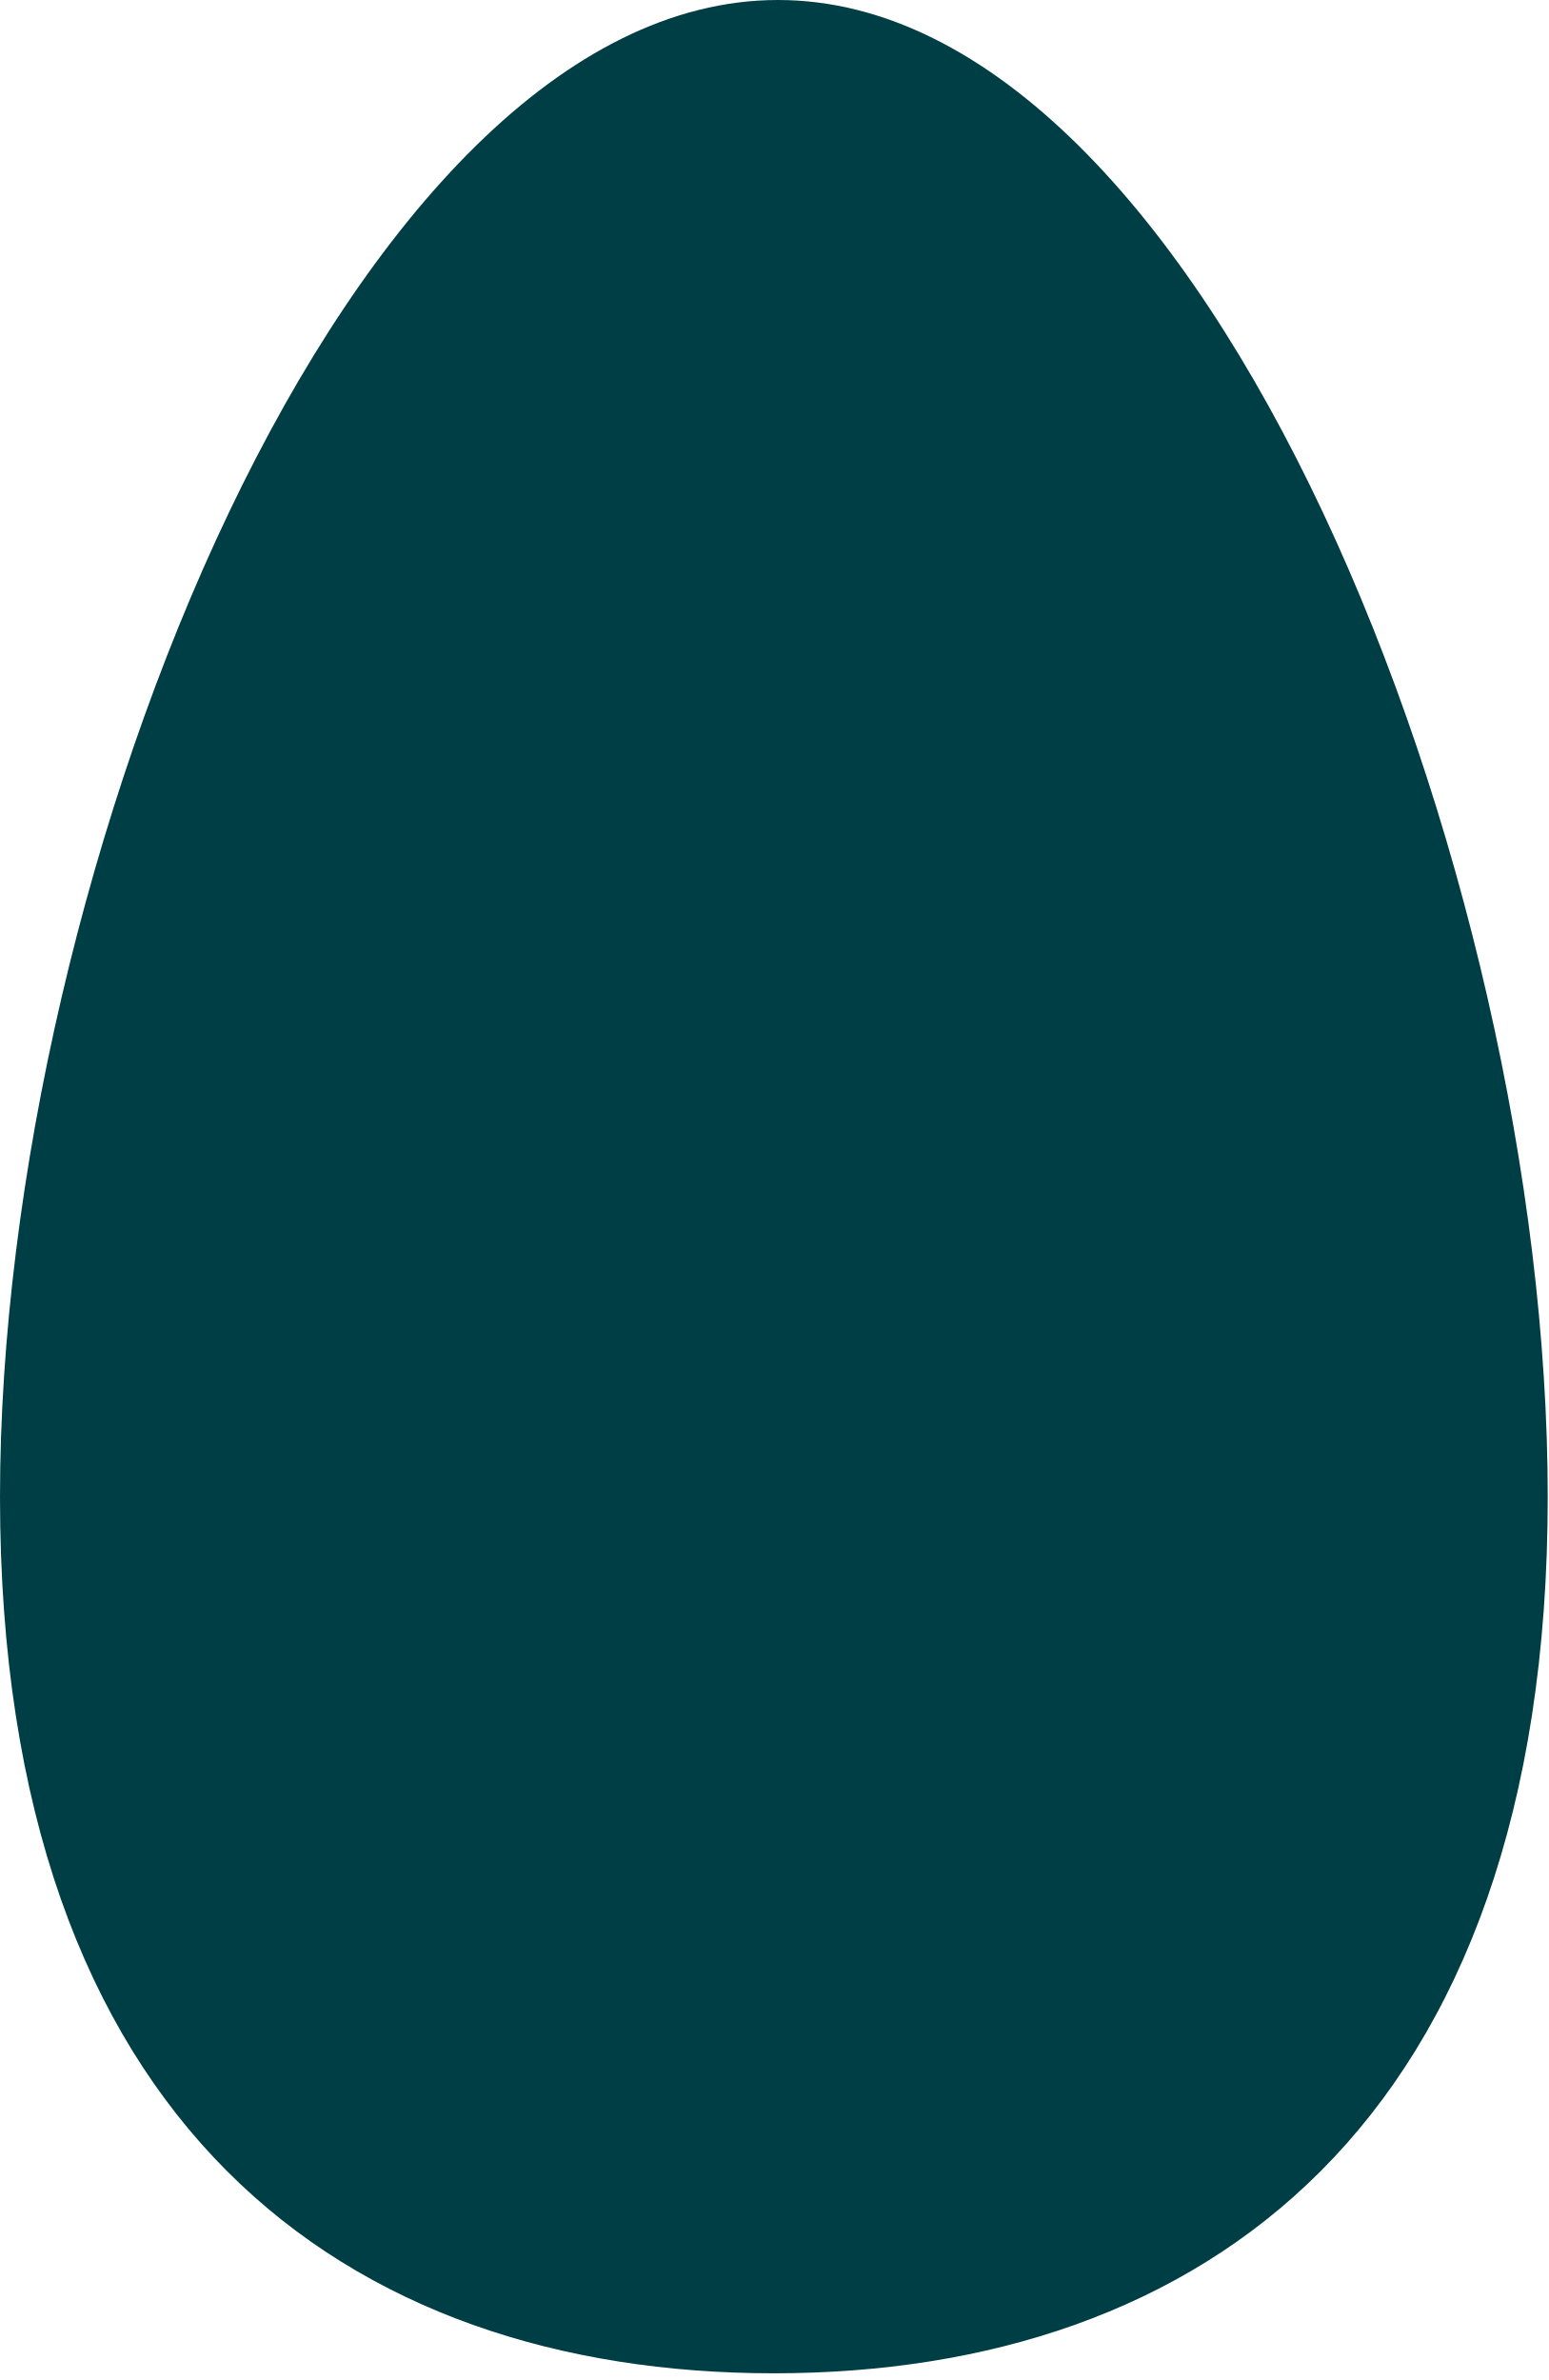
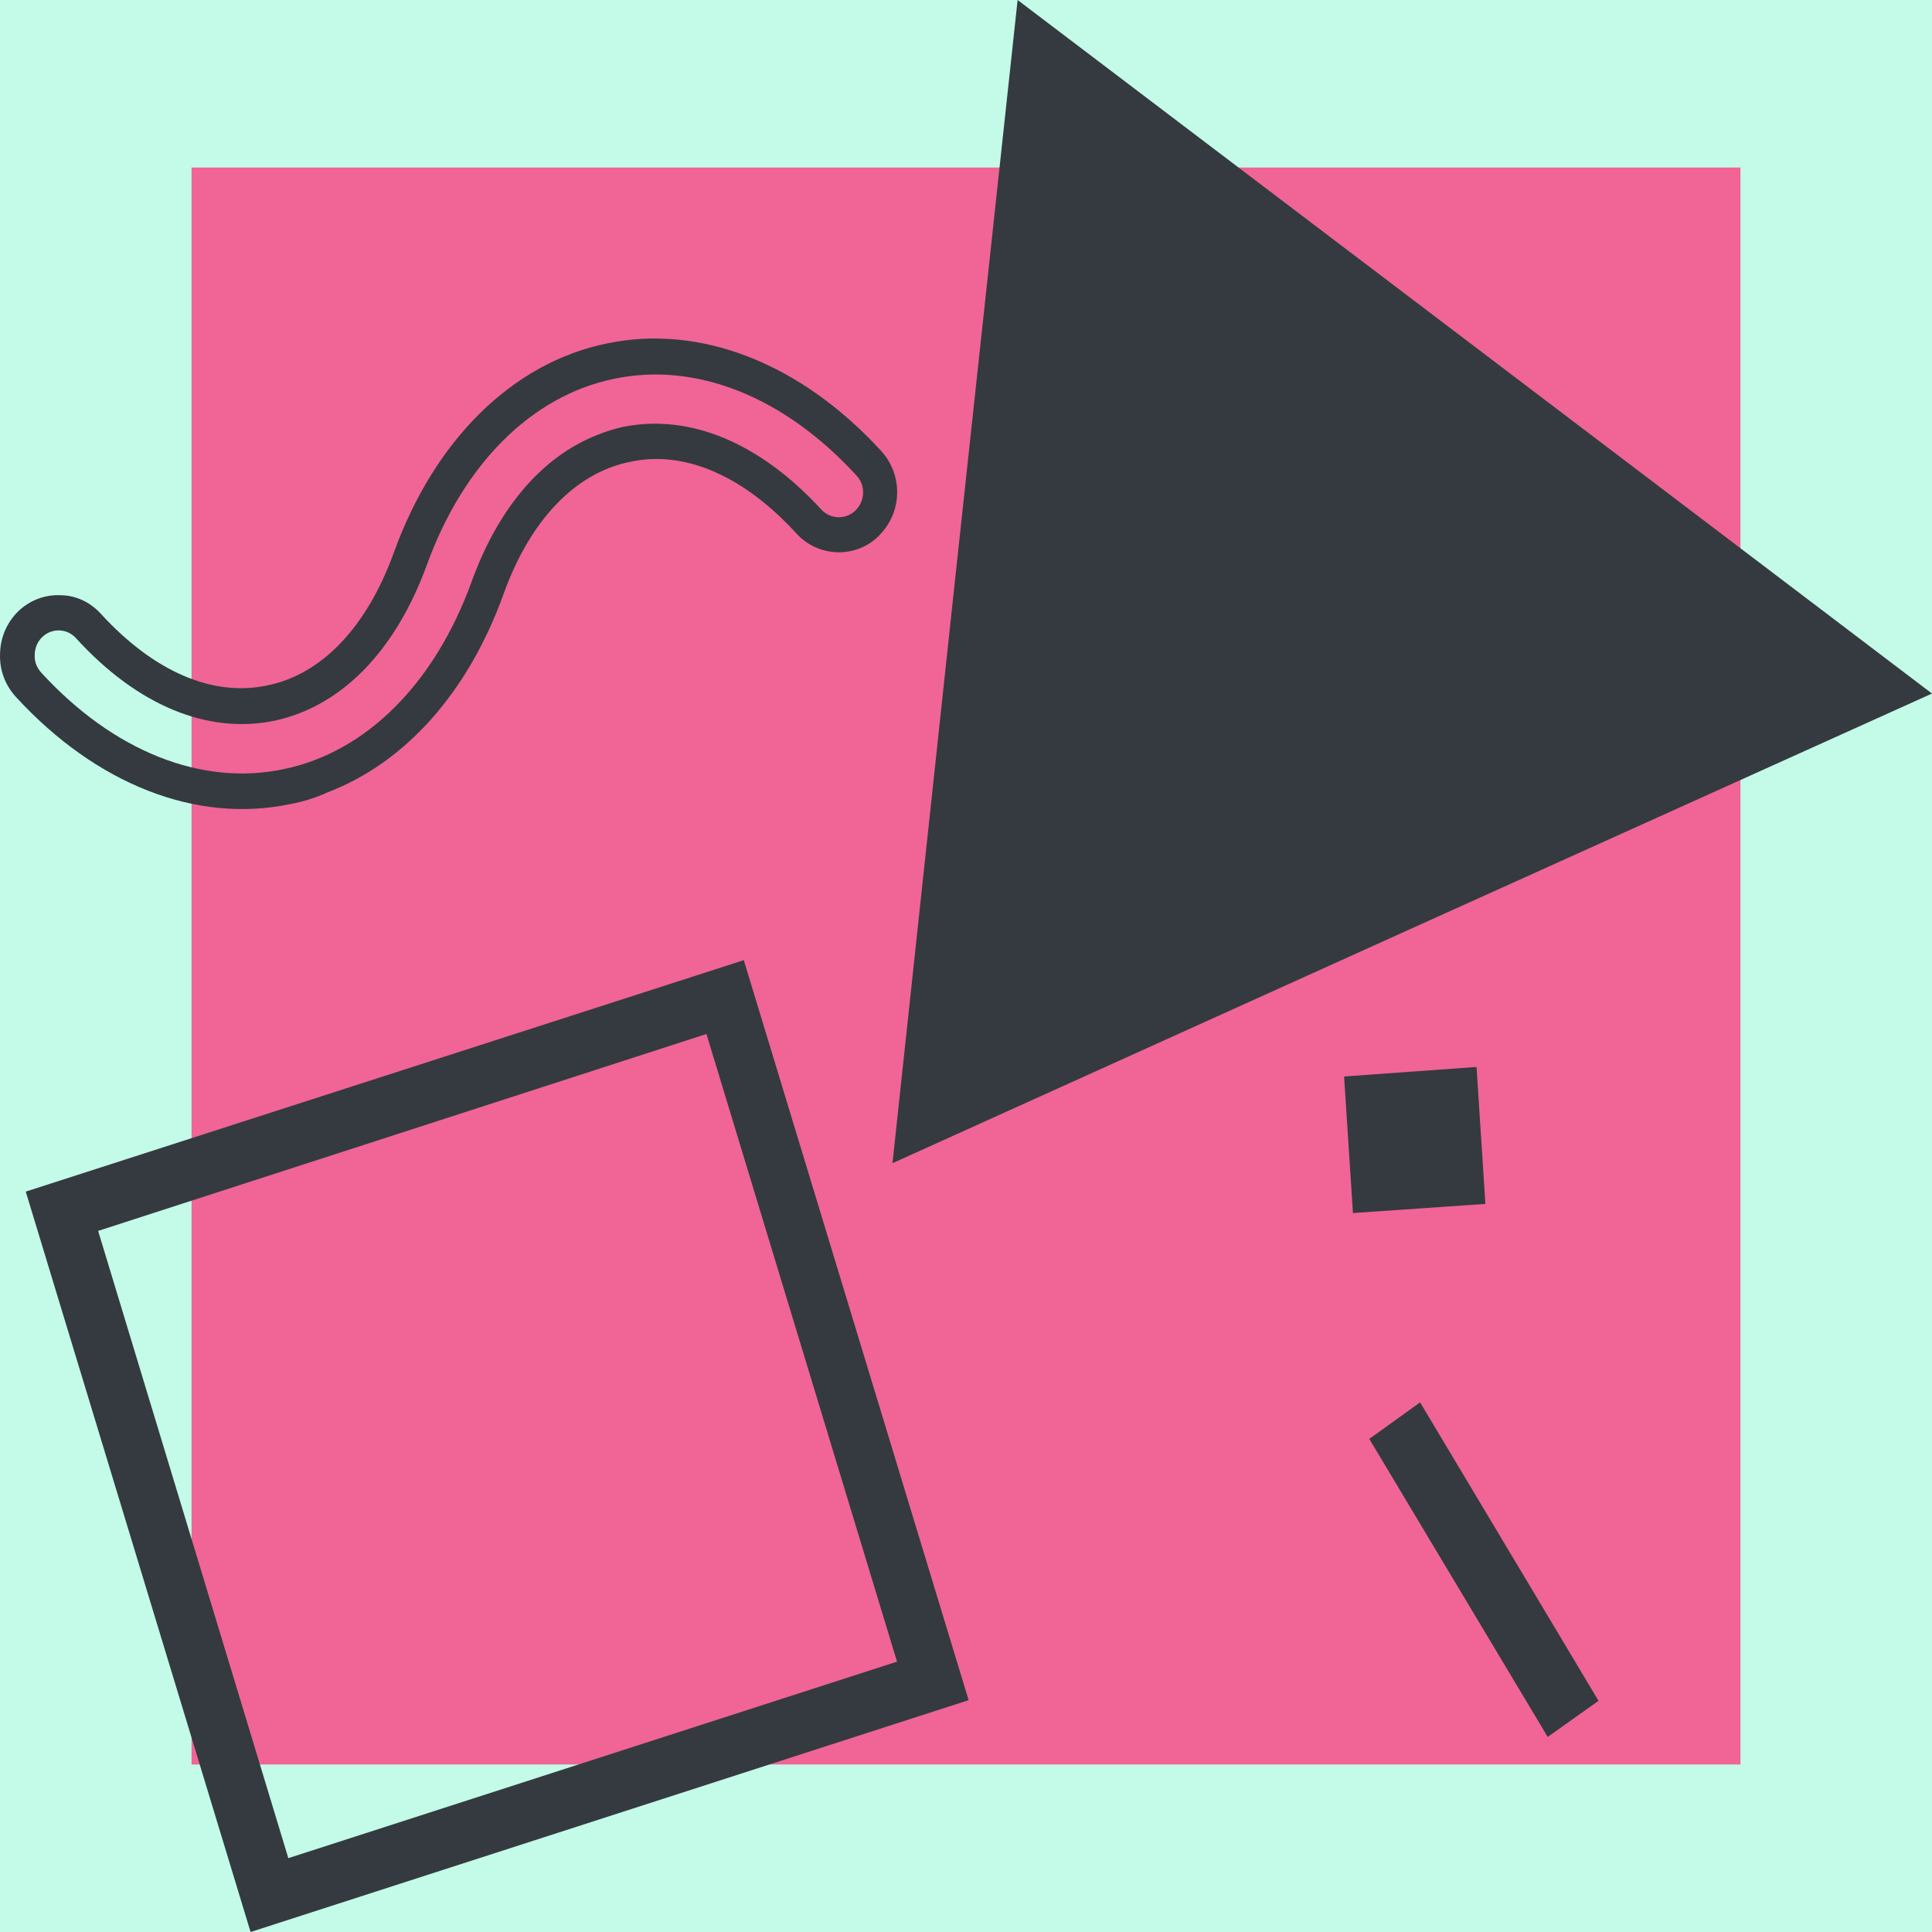
- <svg xmlns="http://www.w3.org/2000/svg" width="100%" height="100%" viewBox="0 0 160 246" version="1.1" xml:space="preserve" style="fill-rule:evenodd;clip-rule:evenodd;stroke-linejoin:round;stroke-miterlimit:2;">
-   <path id="egg" d="M80.409,-0c44.144,-0 79.556,89.734 79.556,154.721c0,64.987 -35.839,90.586 -79.982,90.586c-44.144,-0 -79.983,-25.599 -79.983,-90.586c0,-64.987 36.266,-154.721 80.409,-154.721Z" style="fill:#003e45;" />
+ <svg xmlns="http://www.w3.org/2000/svg" width="450" height="450" fill="none">
+   <g style="fill:#000">
+     <rect rx="0" ry="0" width="450" height="450" style="fill:#c3fae8;fill-opacity:1" class="fills" />
+     <rect rx="0" ry="0" x="44.617" y="39.019" width="360.767" height="371.963" style="fill:#f06595;fill-opacity:1" class="fills" />
+     <path d="m237.022 0-14.617 135.465-14.528 135.465 121.062-54.74L450 161.541 343.466 80.724 237.022 0Zm78.105 282.541 30.849-2.127-2.063-31.901-30.848 2.219 2.062 31.809ZM67.631 187.279c-21.881 4.623-45.286-4.623-63.938-24.966-2.511-2.774-3.856-6.288-3.677-10.172.093-3.712 1.626-7.231 4.255-9.768 2.63-2.538 6.136-3.882 9.734-3.732 3.587 0 6.995 1.572 9.506 4.346 12.285 13.408 26.006 19.418 38.829 16.644 12.644-2.589 23.136-13.593 29.414-30.977 9.505-26.26 27.619-44.107 49.5-48.638 21.881-4.623 45.286 4.624 63.939 24.967 4.842 5.27 5.021 13.223.538 18.678l-1.077 1.202c-5.38 5.271-14.079 4.993-19.19-.647-12.285-13.408-26.006-19.418-38.74-16.644-12.734 2.589-23.315 13.593-29.503 30.976-8.25 22.747-22.777 39.022-40.802 45.957-2.87 1.294-5.739 2.219-8.788 2.774Zm77.479-87.844c15.514-3.144 31.925 3.698 46.183 19.233a5.564 5.564 0 0 0 4.275 1.809 5.585 5.585 0 0 0 4.154-2.087c1.794-2.219 1.794-5.548-.269-7.674-16.769-18.309-37.394-26.539-56.495-22.47-19.19 3.976-35.063 19.881-43.582 43.46-7.353 20.065-19.908 32.826-35.422 36.155-15.514 3.236-31.924-3.514-46.182-19.141-1.536-1.753-3.957-2.355-6.099-1.516-2.142.838-3.565 2.945-3.586 5.307-.09 1.572.448 2.959 1.524 4.161 16.769 18.309 37.395 26.538 56.495 22.47 19.191-3.976 35.063-19.881 43.672-43.46 6.277-17.476 16.59-29.405 29.414-34.398a37.129 37.129 0 0 1 5.918-1.849ZM5.998 277.548l167.244-53.909 23.031 75.799 29.339 96.561L58.368 450 5.998 277.548Zm158.546-36.71L22.857 286.702l44.299 146.099 141.777-45.772-44.389-146.191ZM360.49 404.563l11.837-8.414-41.556-69.509-11.837 8.507 41.556 69.416Z" style="fill:#343a40;fill-opacity:1" class="fills" />
+   </g>
</svg>
